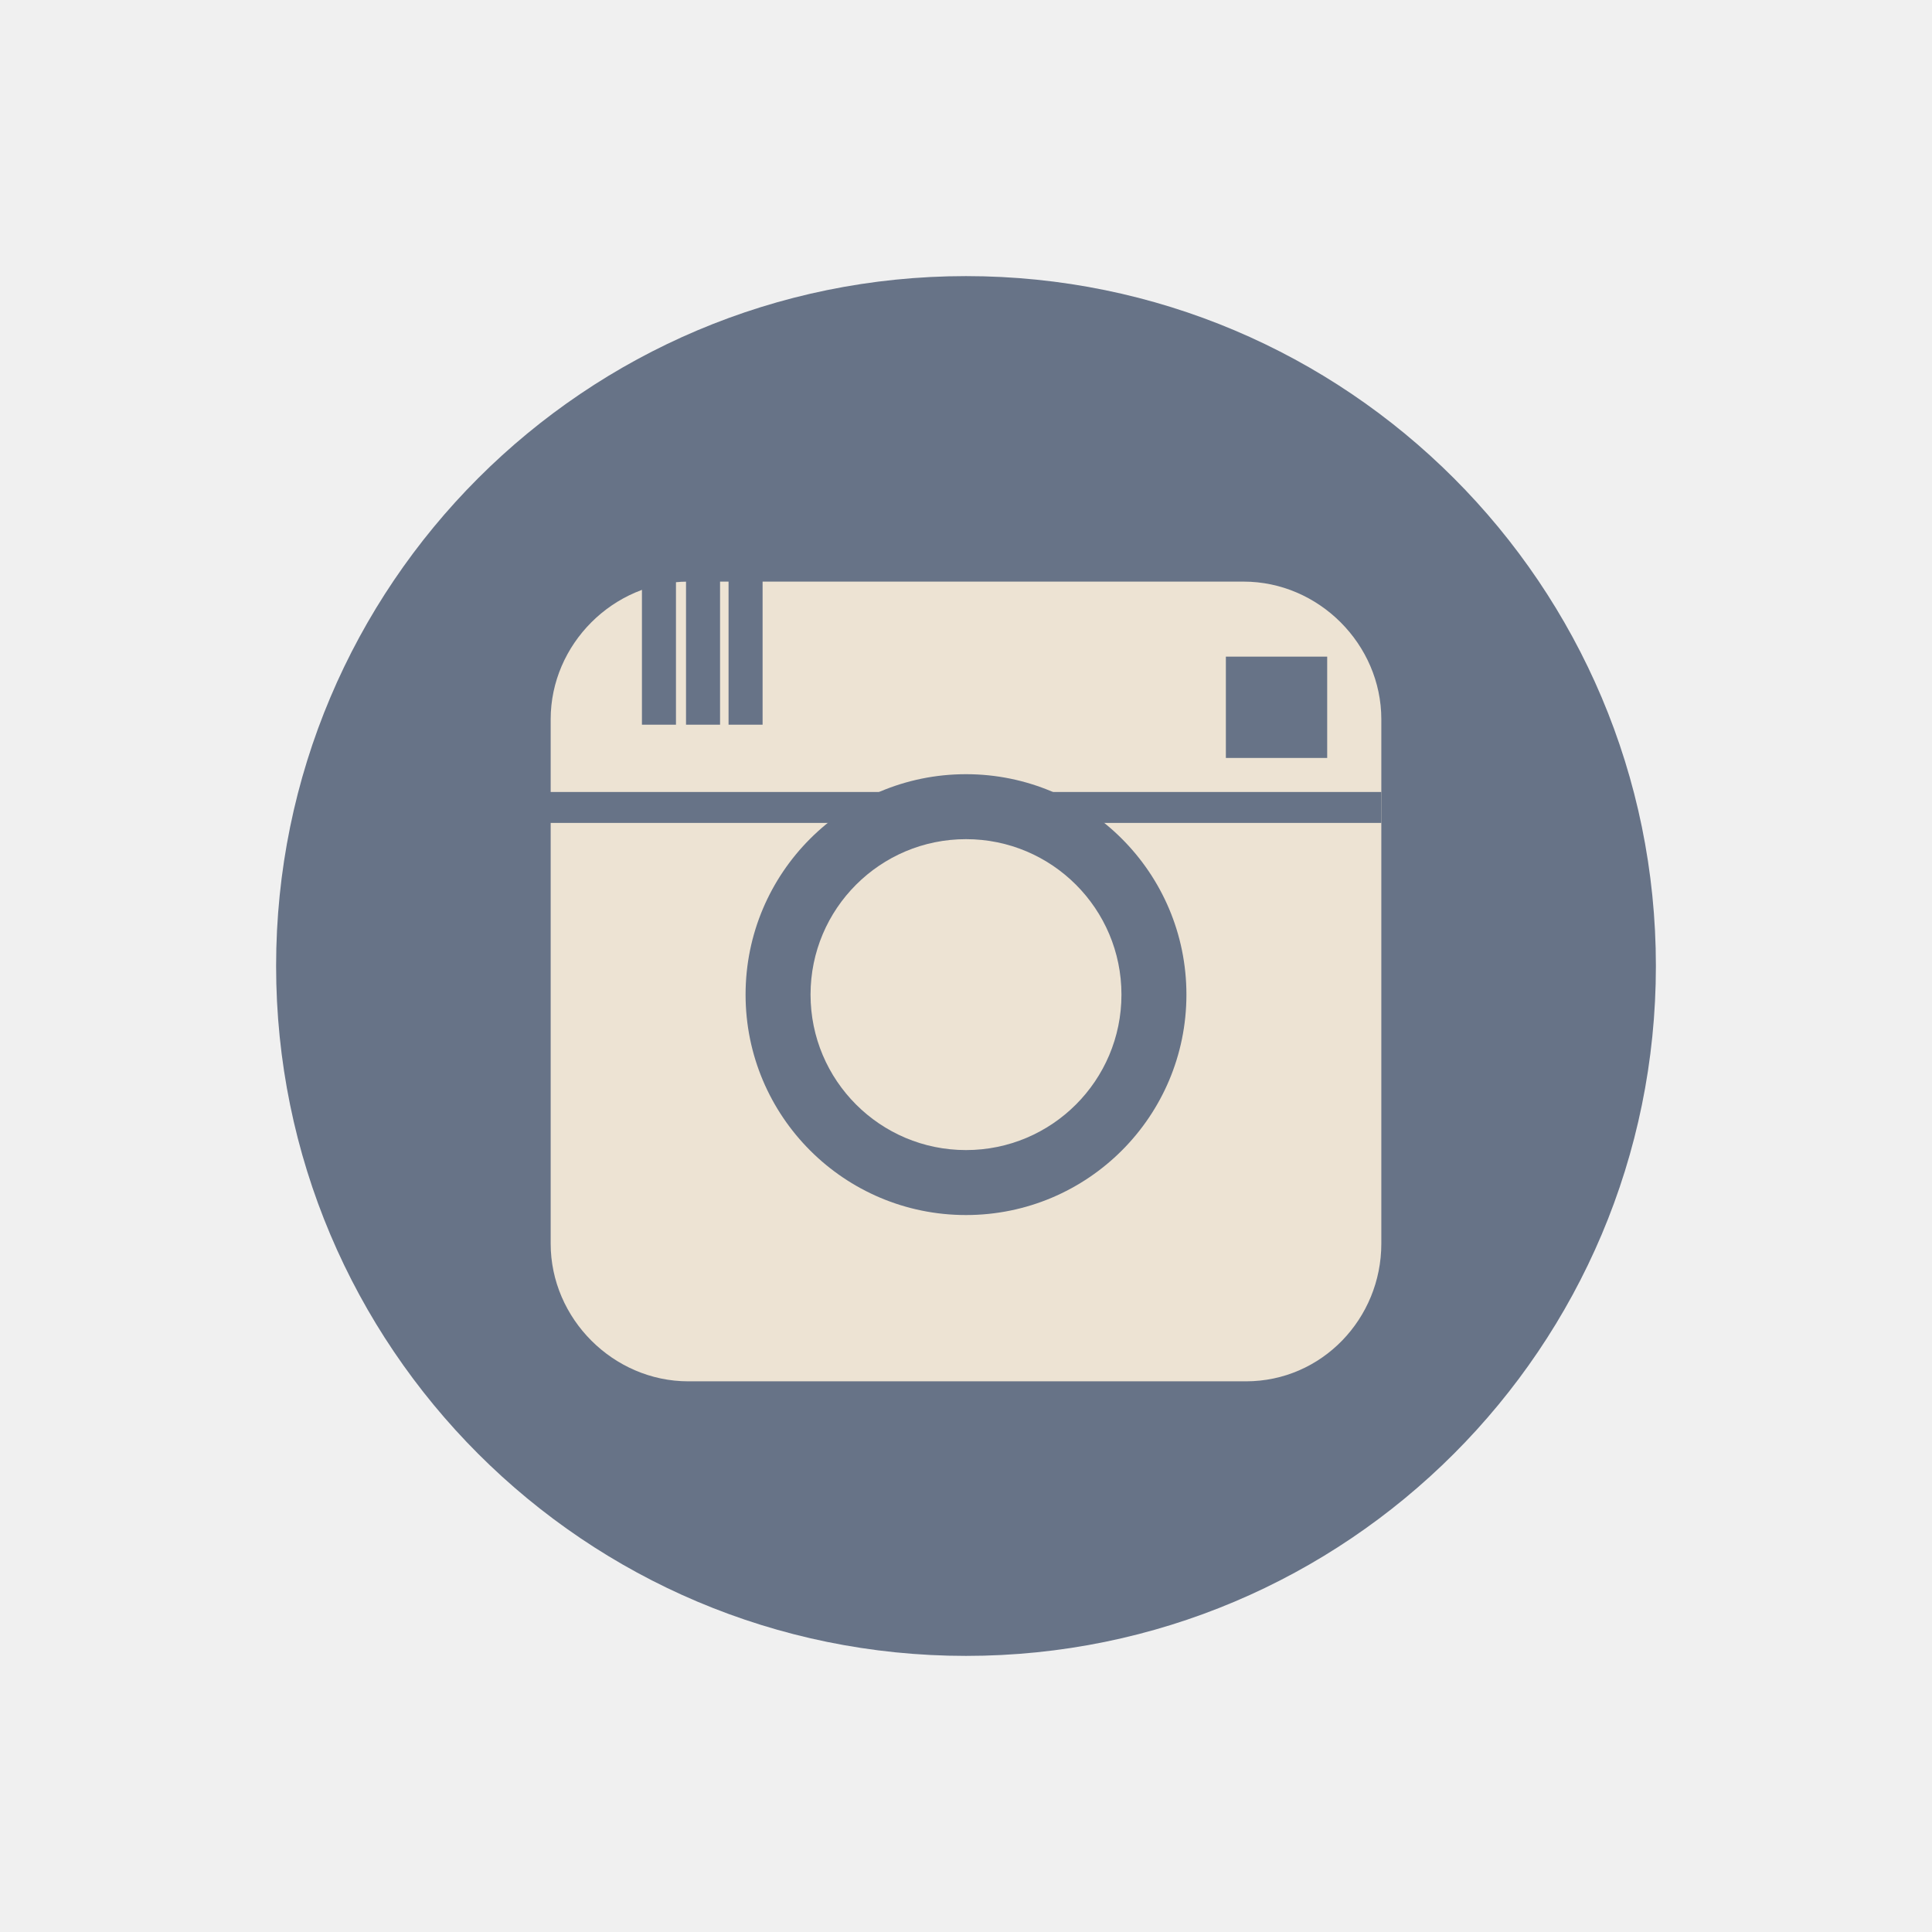
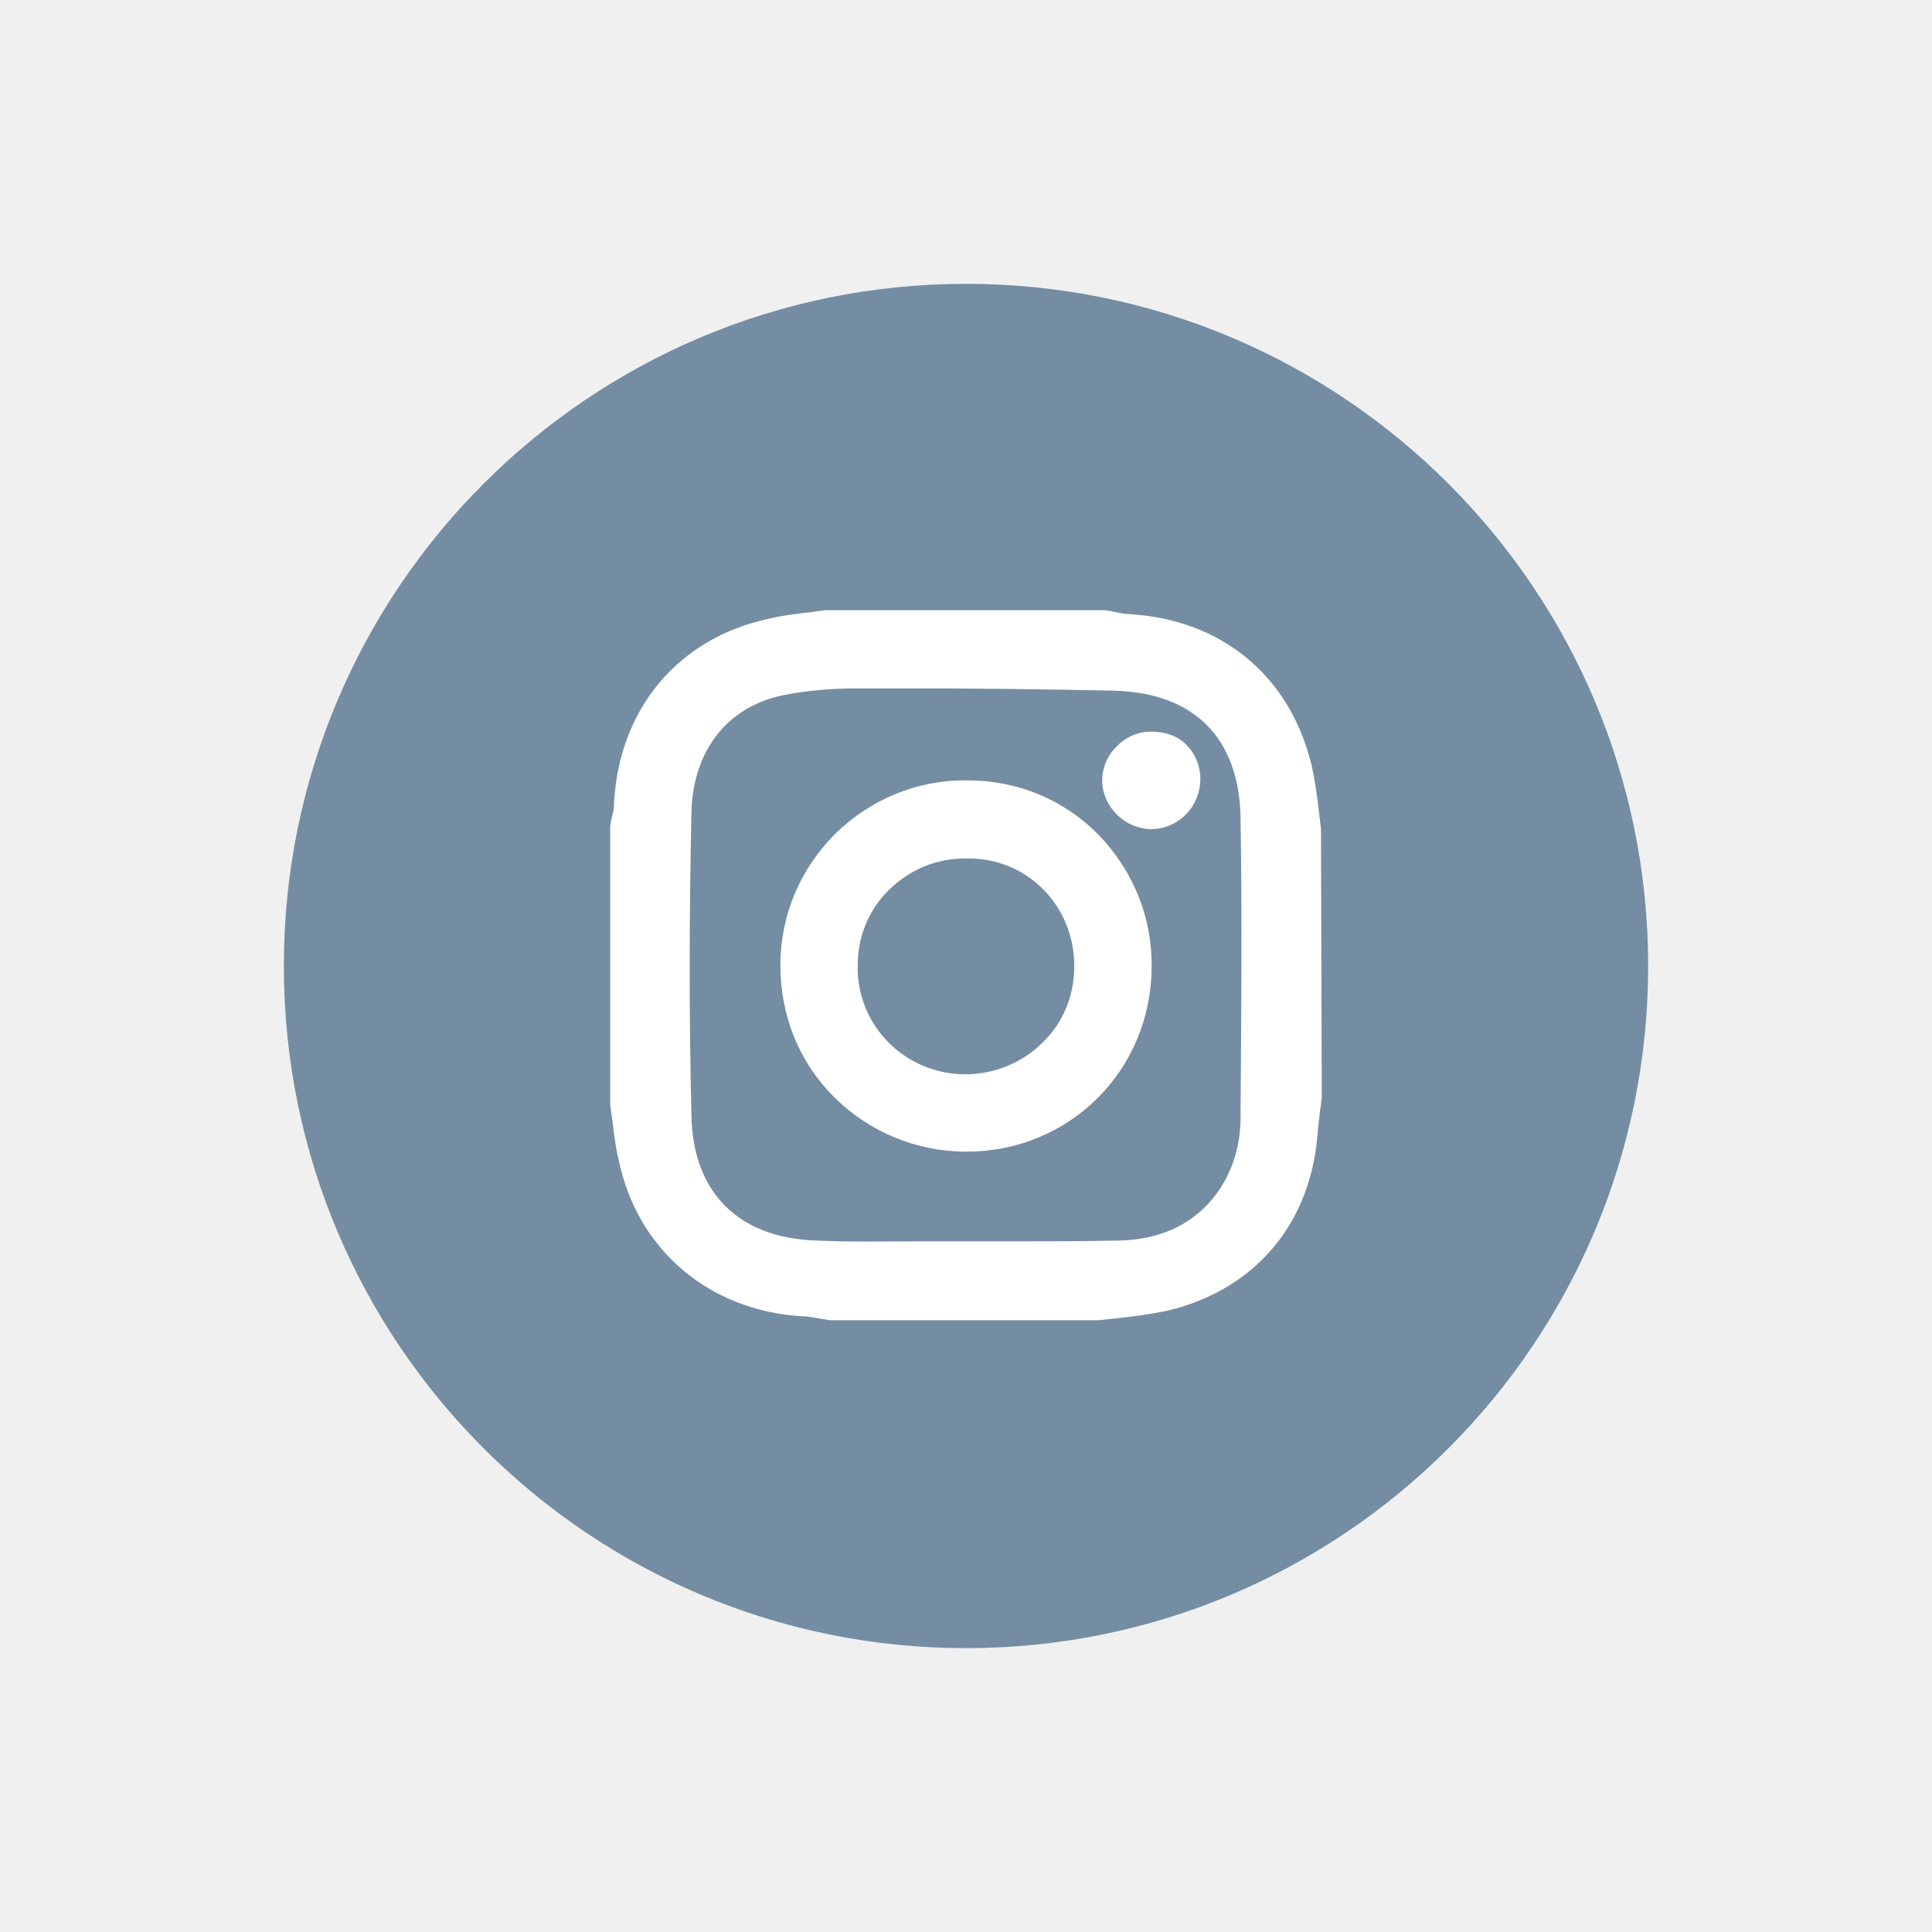
<svg xmlns="http://www.w3.org/2000/svg" version="1.1" id="Layer_1" x="0px" y="0px" viewBox="0 0 249.8 249.8" style="enable-background:new 0 0 249.8 249.8;" xml:space="preserve">
  <style type="text/css">
- 	.st0{fill:#677387;}
- 	.st1{fill:#EDE3D3;}
+ 	.st0{fill:#748DA3;}
+ 	.st1{fill:none;}
+ 	.st2{fill:#FFFFFF;}
</style>
-   <circle class="st0" cx="124.9" cy="124.9" r="89.2" />
-   <path class="st1" d="M161.1,178.6H89c-9.7,0-17.8-8.1-17.8-17.8V93c0-9.7,8.1-17.8,17.8-17.8h71.8c9.7,0,17.8,8.1,17.8,17.8v67.8  C178.6,170.5,170.9,178.6,161.1,178.6L161.1,178.6z" />
  <g>
+     <circle class="st0" cx="124.9" cy="124.9" r="88.2" />
    <g>
-       <rect x="69" y="102.4" class="st0" width="109.6" height="4" />
-     </g>
-     <circle class="st0" cx="124.9" cy="128.6" r="28.5" />
-     <path class="st0" d="M158.5,84.9h13.1V98h-13.1V84.9z" />
-     <g>
-       <path class="st0" d="M98.6,93.7h-4.4V72.8h4.4V93.7z M93.1,93.7h-4.4V72.8h4.4V93.7z M87.4,93.7H83V74.8h4.4V93.7z" />
+       <path class="st1" d="M144.6,160.4c5.2-0.2,9.2-1.9,12.1-5.3c2.4-2.9,3.7-6.5,3.7-10.7l0-0.9c0.1-12.4,0.2-25.2,0-37.8    c-0.2-10.3-6-16.1-16.3-16.4c-9.4-0.3-18.6-0.3-28-0.3c-1.7,0-3.3,0-5,0c-3.6,0-6.9,0.3-9.9,0.9C94,91.4,89.5,97.1,89.4,105    c-0.3,14.2-0.3,27,0,39.3c0.2,9.9,6.1,15.7,16.2,16.1c4.4,0.2,8.8,0.1,13.1,0.1c1.7,0,3.4,0,5,0v0h0.9c2,0,4,0,6,0    C135.3,160.5,140,160.6,144.6,160.4z M144.3,96.5c1.2-1.2,2.8-1.9,4.5-2c1.8,0,3.4,0.6,4.6,1.7c1.2,1.1,1.8,2.7,1.8,4.4    c0,3.5-2.7,6.4-6.2,6.5c0,0-0.1,0-0.1,0c-3.4,0-6.3-2.8-6.4-6.3C142.5,99.3,143.1,97.8,144.3,96.5z M124.9,148.9    C124.9,148.9,124.9,148.9,124.9,148.9c-6.6,0-12.6-2.5-17.1-7.1c-4.5-4.5-6.9-10.6-6.9-17c0-6.5,2.6-12.5,7.1-17    c4.5-4.5,10.6-7,17.1-6.9c6.5,0,12.5,2.6,17,7.1c4.5,4.6,6.9,10.6,6.8,17.1C148.8,138.5,138.2,148.9,124.9,148.9z" />
+       <path class="st1" d="M125.1,110.9c-3.9,0-7.4,1.4-10.1,4c-2.6,2.6-4.1,6.1-4.1,9.8c0,3.8,1.4,7.4,4,10c2.6,2.6,6.1,4.1,9.9,4.1    c0,0,0,0,0,0c3.8,0,7.3-1.4,10-4.1c2.6-2.6,4.1-6.1,4.1-9.9C138.9,117.1,132.8,110.9,125.1,110.9z" />
+       <path class="st2" d="M170.8,107.2c-0.1-0.8-0.2-1.7-0.3-2.5c-0.2-1.9-0.5-3.8-0.9-5.7C166.8,87.4,158,80.1,146,79.4    c-0.7,0-1.3-0.2-2-0.3c-0.3-0.1-0.7-0.1-1.1-0.2l-36.2,0c-0.8,0.1-1.5,0.2-2.3,0.3c-1.7,0.2-3.4,0.4-5,0.8    c-11.7,2.5-19.3,11.6-20,23.7c0,0.7-0.1,1.3-0.3,2c-0.1,0.3-0.1,0.7-0.2,1.1v36l0,0.1c0.1,0.7,0.2,1.5,0.3,2.2    c0.2,1.6,0.4,3.3,0.8,4.9c2.4,11.6,11.7,19.5,23.8,20.2c0.8,0,1.6,0.2,2.3,0.3c0.4,0.1,0.8,0.1,1.2,0.2l34.8,0    c0.9-0.1,1.8-0.2,2.7-0.3c2-0.2,4-0.5,6-0.9c11.6-2.7,18.9-11.5,19.6-23.5c0.1-0.9,0.2-1.8,0.3-2.6c0.1-0.4,0.1-0.9,0.2-1.4    L170.8,107.2z M124.6,160.5h-0.9v0c-1.7,0-3.3,0-5,0c-4.3,0-8.8,0.1-13.1-0.1c-10.1-0.3-16-6.2-16.2-16.1    c-0.3-12.3-0.3-25.2,0-39.3c0.2-7.9,4.6-13.6,11.8-15.1c2.9-0.6,6.2-0.9,9.9-0.9c1.7,0,3.3,0,5,0c9.4,0,18.7,0.1,28,0.3    c10.3,0.3,16.1,6.1,16.3,16.4c0.2,12.6,0.1,25.4,0,37.8l0,0.9c0,4.2-1.3,7.8-3.7,10.7c-2.9,3.4-6.9,5.2-12.1,5.3    c-4.6,0.1-9.4,0.1-14,0.1C128.7,160.5,126.6,160.5,124.6,160.5z" />
+       <path class="st2" d="M148.9,125.1c0.1-6.5-2.4-12.5-6.8-17.1c-4.5-4.6-10.5-7.1-17-7.1c-6.4-0.1-12.5,2.4-17.1,6.9    c-4.5,4.5-7.1,10.5-7.1,17c0,6.5,2.4,12.5,6.9,17c4.5,4.5,10.6,7.1,17.1,7.1c0,0,0.1,0,0.1,0C138.2,148.9,148.8,138.5,148.9,125.1    z M138.9,124.9c0,3.8-1.4,7.3-4.1,9.9c-2.6,2.6-6.2,4.1-10,4.1c0,0,0,0,0,0c-3.8,0-7.3-1.5-9.9-4.1c-2.6-2.6-4.1-6.2-4-10    c0-3.8,1.5-7.3,4.1-9.8c2.7-2.6,6.2-4.1,10.1-4C132.8,110.9,138.9,117.1,138.9,124.9z" />
+       <path class="st2" d="M148.9,107.2c0,0,0.1,0,0.1,0c3.5-0.1,6.2-3,6.2-6.5c0-1.7-0.7-3.3-1.8-4.4c-1.2-1.2-2.8-1.7-4.6-1.7    c-1.7,0-3.3,0.7-4.5,2c-1.2,1.2-1.8,2.8-1.8,4.4C142.6,104.4,145.5,107.2,148.9,107.2z" />
    </g>
  </g>
-   <circle class="st1" cx="124.9" cy="128.6" r="20.1" />
</svg>
